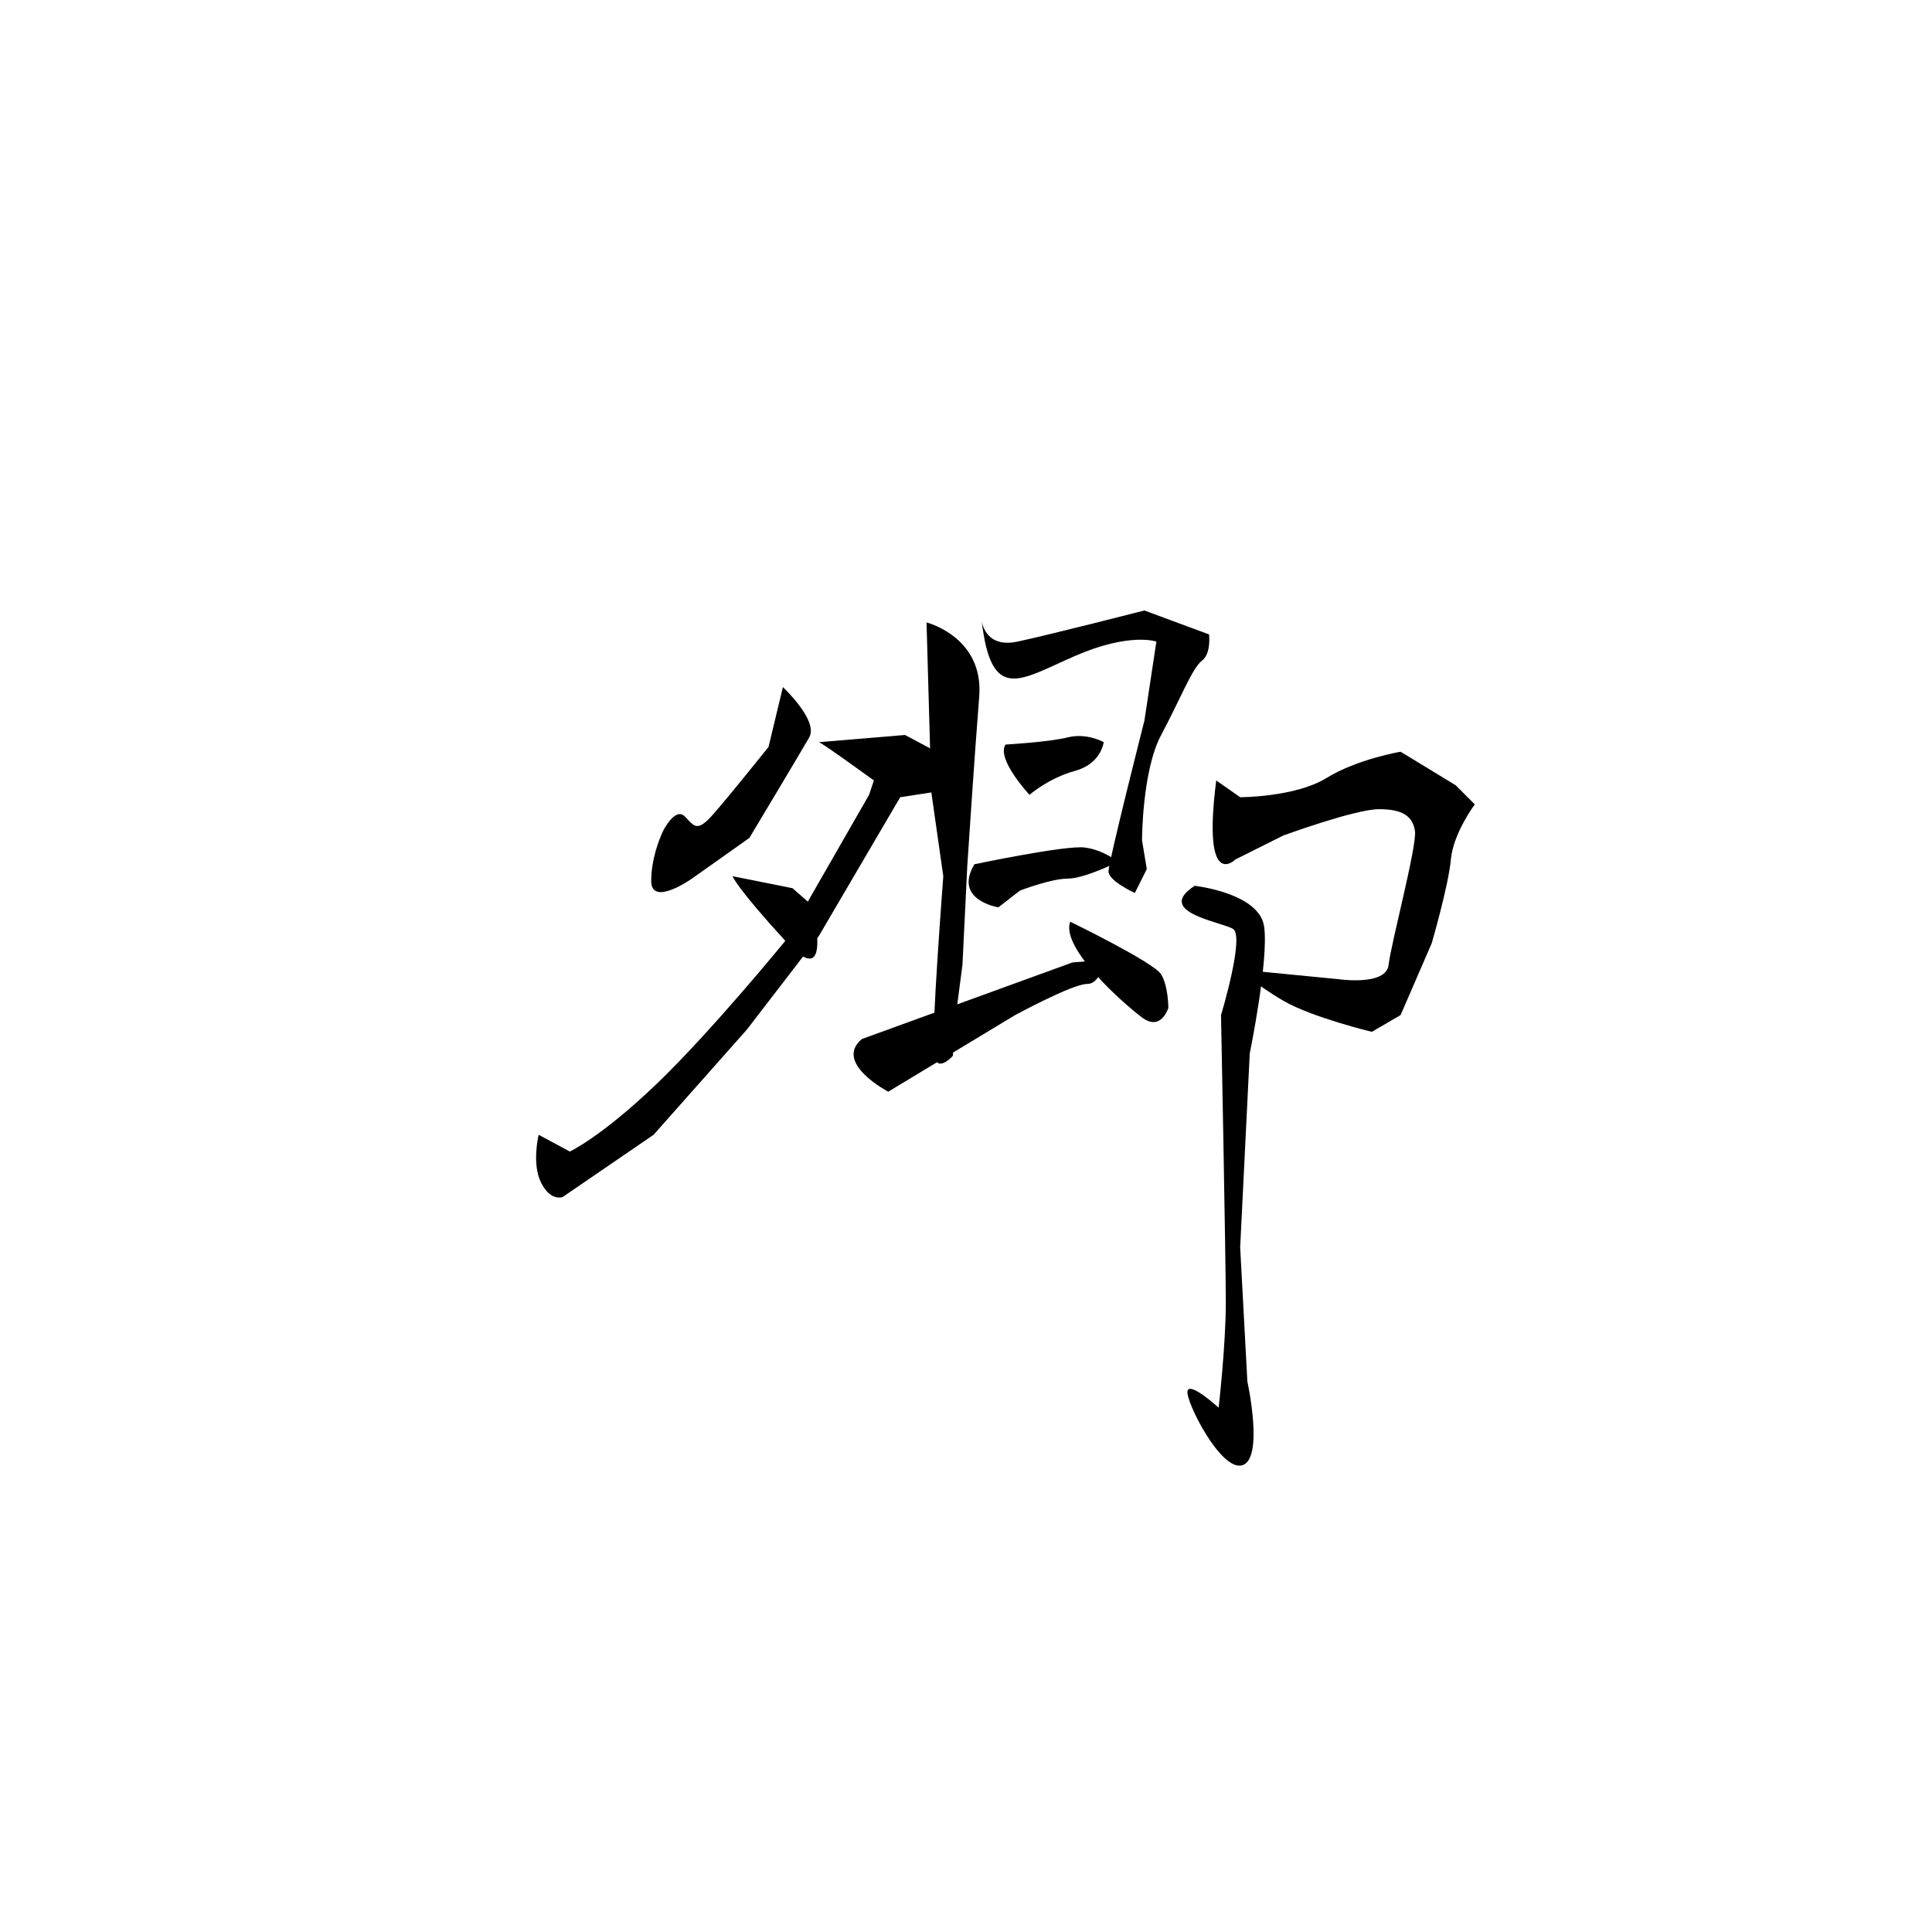
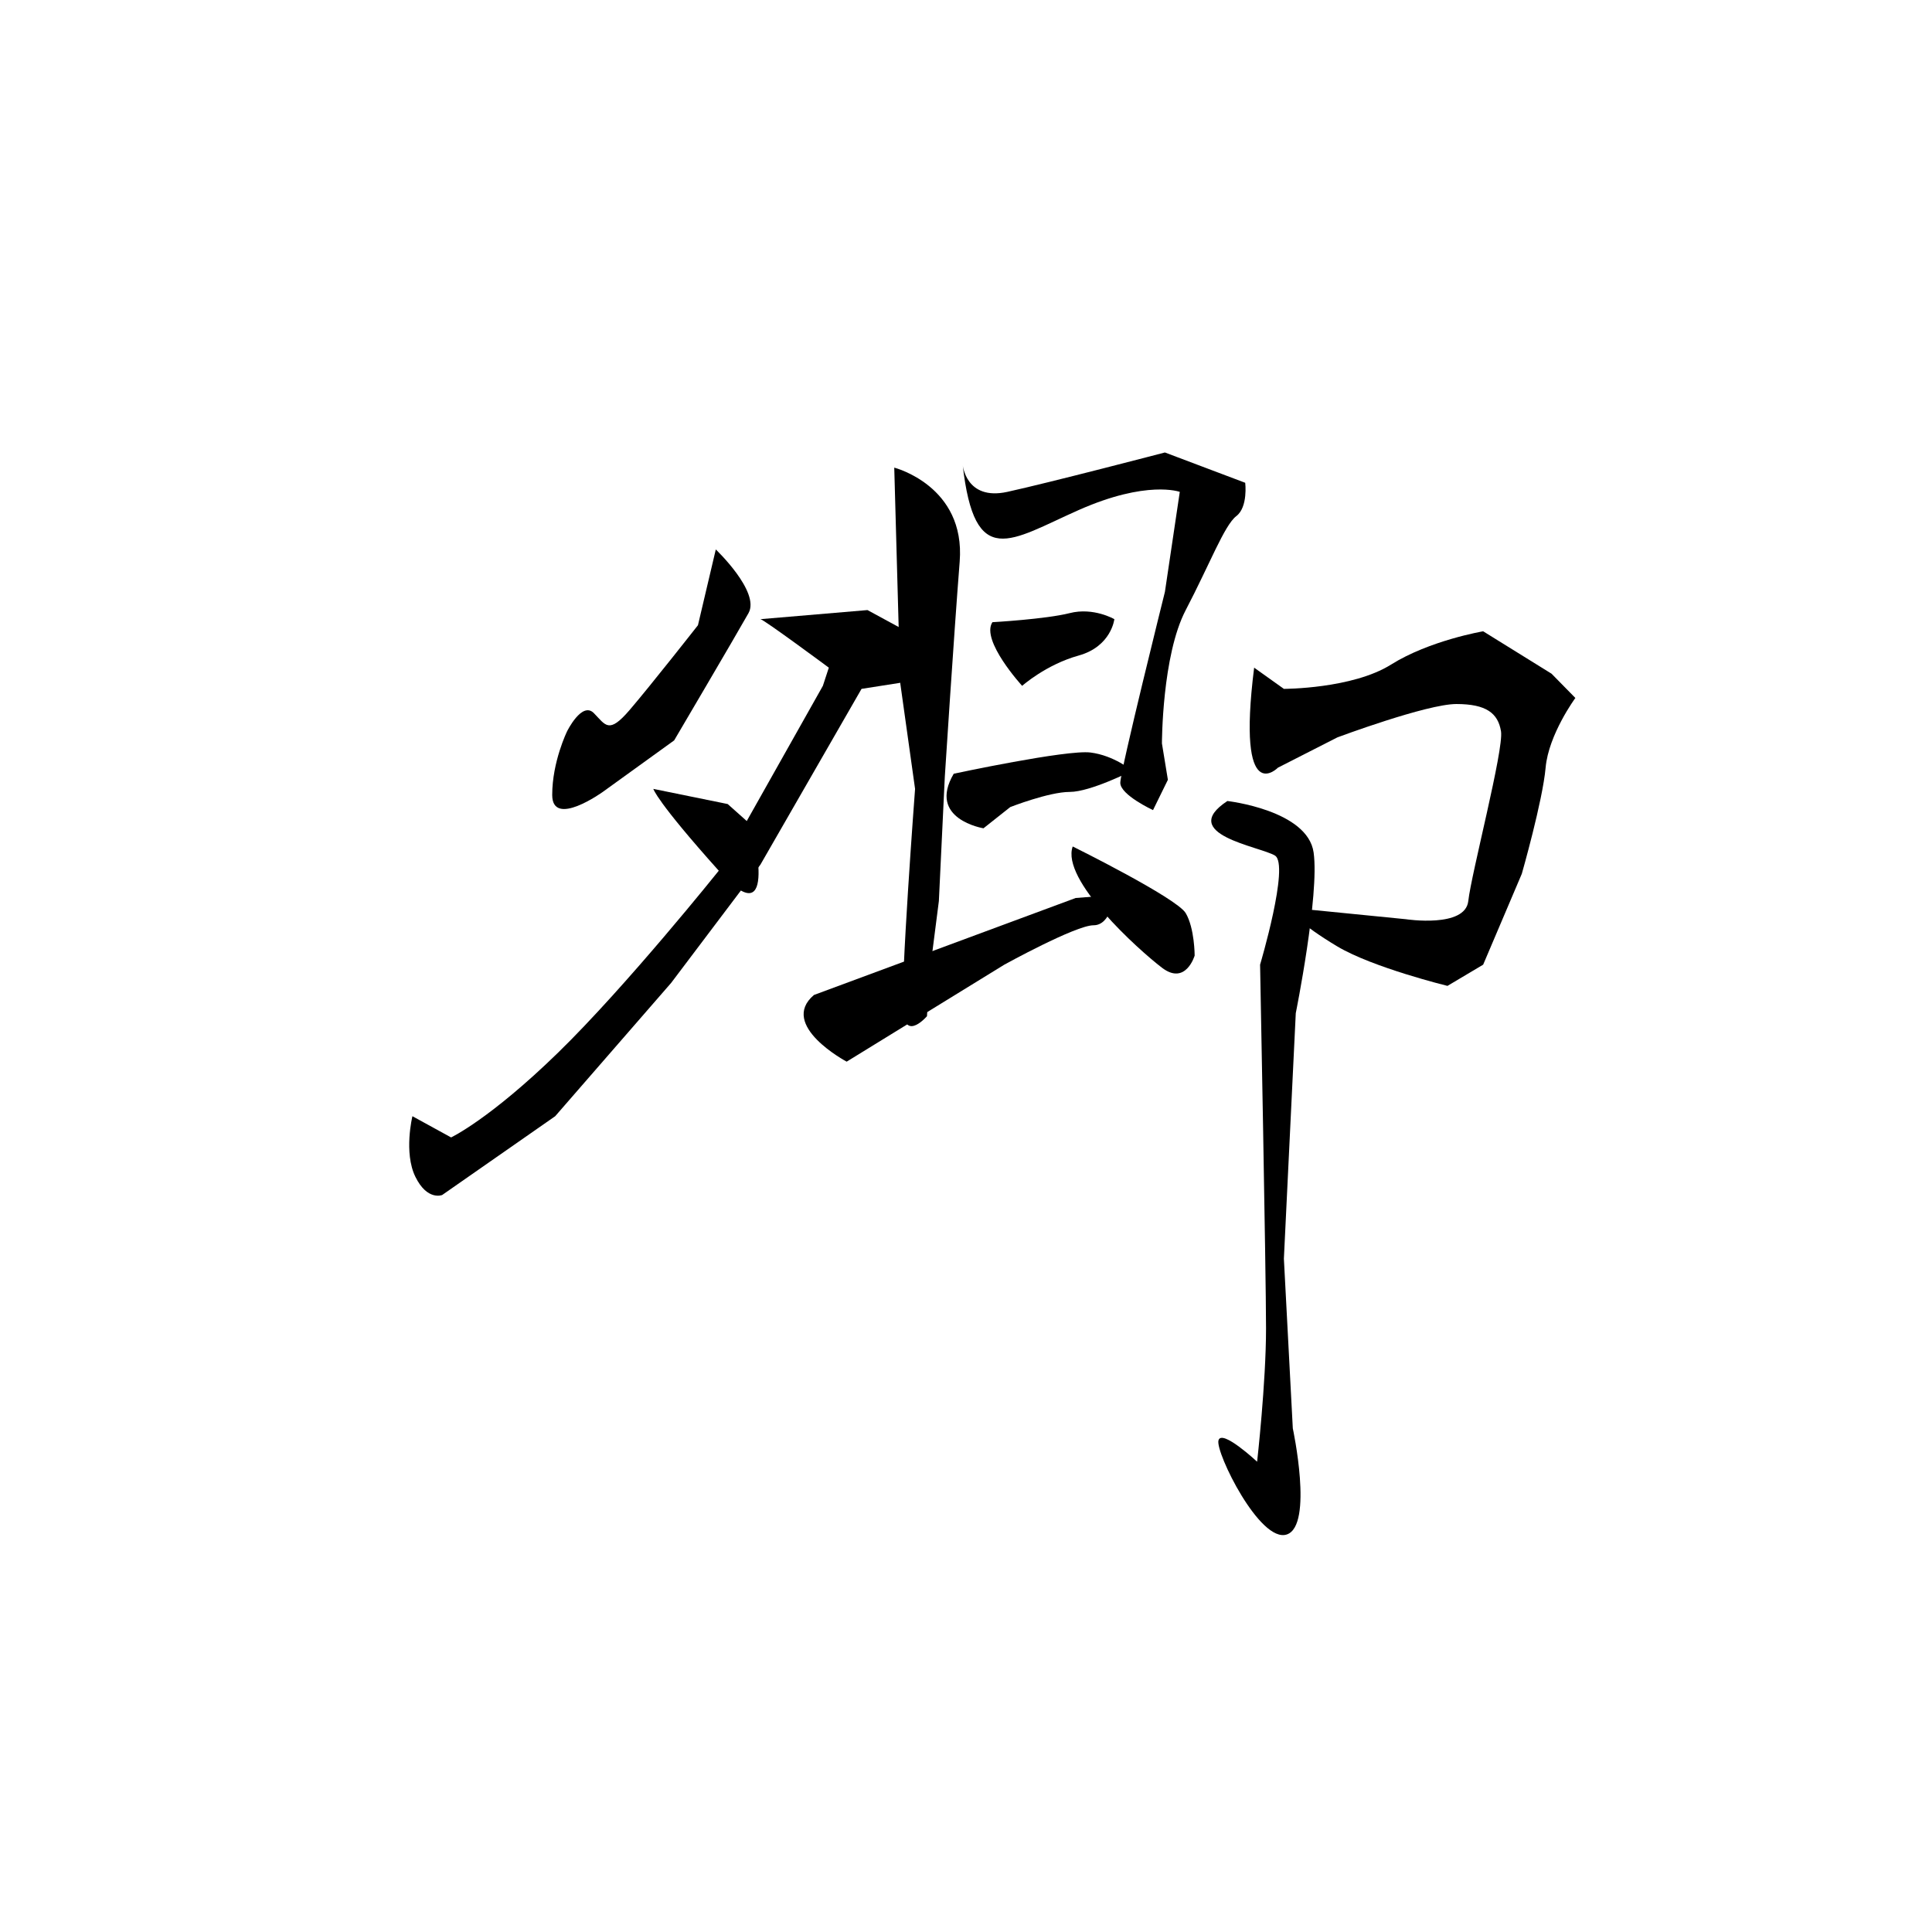
<svg xmlns="http://www.w3.org/2000/svg" version="1.1" id="svg815" width="512" height="513" viewBox="0 0 512 513">
  <defs id="defs819" />
-   <path style="fill:#000000;stroke:none;stroke-width:1px;stroke-linecap:butt;stroke-linejoin:miter;stroke-opacity:1;fill-opacity:1" d="M 207.87,182.442 C 207.87,182.442 217.405,191.342 214.862,195.792 212.32,200.242 198.97,222.491 198.97,222.491 L 183.714,233.297 C 183.714,233.297 172.907,240.926 172.907,233.933 172.907,226.941 176.085,220.584 176.085,220.584 176.085,220.584 179.264,214.227 181.807,216.77 184.349,219.312 184.985,221.219 189.435,216.134 193.885,211.048 204.056,198.335 204.056,198.335 Z" id="path825" />
-   <path style="fill:#000000;stroke:none;stroke-width:1px;stroke-linecap:butt;stroke-linejoin:miter;stroke-opacity:1;fill-opacity:1" d="M 217.405,197.063 240.29,195.156 249.825,200.242 247.283,210.413 239.019,211.684 217.405,248.554 198.335,273.346 173.543,301.316 149.387,317.844 C 149.387,317.844 146.208,319.115 143.665,314.03 141.123,308.944 143.03,301.316 143.03,301.316 L 151.294,305.766 C 151.294,305.766 159.558,301.952 174.178,287.967 188.799,273.981 208.506,249.825 208.506,249.825 L 230.755,211.048 232.026,207.234 C 232.026,207.234 218.041,197.063 217.405,197.063 Z" id="path827" />
-   <path style="fill:#000000;stroke:none;stroke-width:1px;stroke-linecap:butt;stroke-linejoin:miter;stroke-opacity:1;fill-opacity:1" d="M 194.52,232.662 210.413,235.84 215.498,240.29 C 215.498,240.29 221.855,264.446 208.506,249.825 195.156,235.204 194.52,232.662 194.52,232.662 Z" id="path829" />
-   <path style="fill:#000000;stroke:none;stroke-width:1px;stroke-linecap:butt;stroke-linejoin:miter;stroke-opacity:1;fill-opacity:1" d="M 260.632,164.643 C 260.632,164.643 261.268,172.271 270.167,170.364 279.067,168.457 303.859,162.1 303.859,162.1 L 321.022,168.457 C 321.022,168.457 321.658,173.543 319.115,175.45 316.572,177.357 313.394,185.621 308.309,195.156 303.223,204.691 303.223,223.126 303.223,223.126 L 304.494,230.755 301.316,237.112 C 301.316,237.112 294.323,233.933 294.323,231.39 294.323,228.848 303.859,191.342 303.859,191.342 L 307.037,170.364 C 307.037,170.364 300.045,167.822 285.424,174.178 270.803,180.535 263.175,186.892 260.632,164.643 Z" id="path831" />
-   <path style="fill:#000000;stroke:none;stroke-width:1px;stroke-linecap:butt;stroke-linejoin:miter;stroke-opacity:1;fill-opacity:1" d="M 266.989,197.699 C 266.989,197.699 278.431,197.063 283.517,195.792 288.602,194.52 293.052,197.063 293.052,197.063 293.052,197.063 292.416,202.784 285.424,204.691 278.431,206.599 273.346,211.048 273.346,211.048 273.346,211.048 264.446,201.513 266.989,197.699 Z" id="path833" />
-   <path style="fill:#000000;stroke:none;stroke-width:1px;stroke-linecap:butt;stroke-linejoin:miter;stroke-opacity:1;fill-opacity:1" d="M 246.011,165.279 C 246.011,165.279 261.268,169.093 259.996,184.985 258.725,200.877 256.818,230.119 256.818,230.119 L 255.546,256.182 253.639,270.803 253.004,280.338 C 253.004,280.338 248.554,285.424 247.918,279.703 247.283,273.981 250.461,232.662 250.461,232.662 L 247.283,210.413 Z" id="path835" />
-   <path style="fill:#000000;stroke:none;stroke-width:1px;stroke-linecap:butt;stroke-linejoin:miter;stroke-opacity:1;fill-opacity:1" d="M 228.848,275.888 284.788,255.546 293.052,254.911 C 293.052,254.911 292.416,261.268 288.602,261.268 284.788,261.268 269.532,269.532 269.532,269.532 L 235.84,289.874 C 235.84,289.874 221.219,282.245 228.848,275.888 Z" id="path837" />
-   <path style="fill:#000000;stroke:none;stroke-width:1px;stroke-linecap:butt;stroke-linejoin:miter;stroke-opacity:1;fill-opacity:1" d="M 284.152,244.74 C 284.152,244.74 306.401,255.546 308.309,258.725 310.216,261.903 310.216,267.625 310.216,267.625 310.216,267.625 308.309,273.981 303.223,270.167 298.138,266.353 281.61,251.732 284.152,244.74 Z" id="path839" />
-   <path style="fill:#000000;stroke:none;stroke-width:1px;stroke-linecap:butt;stroke-linejoin:miter;stroke-opacity:1;fill-opacity:1" d="M 322.929,207.234 329.286,211.684 C 329.286,211.684 343.907,211.684 352.171,206.599 360.435,201.513 371.877,199.606 371.877,199.606 L 386.498,208.506 391.584,213.591 C 391.584,213.591 385.862,221.219 385.227,228.212 384.591,235.204 380.141,250.461 380.141,250.461 L 371.877,269.532 364.249,273.981 C 364.249,273.981 348.357,270.167 340.729,265.717 333.1,261.268 329.286,257.454 329.286,257.454 L 355.349,259.996 C 355.349,259.996 368.063,261.903 368.699,256.182 369.335,250.461 376.327,224.398 375.691,220.584 375.056,216.77 372.513,214.862 366.156,214.862 359.799,214.862 340.729,221.855 340.729,221.855 L 328.015,228.212 C 328.015,228.212 319.115,237.112 322.929,207.234 Z" id="path841" />
-   <path style="fill:#000000;stroke:none;stroke-width:1px;stroke-linecap:butt;stroke-linejoin:miter;stroke-opacity:1;fill-opacity:1" d="M 317.208,235.204 C 317.208,235.204 334.372,237.112 335.643,246.011 336.914,254.911 331.829,279.703 331.829,279.703 L 329.286,331.193 331.193,366.792 C 331.193,366.792 335.643,387.134 329.922,389.041 324.201,390.948 314.665,371.877 315.301,369.335 315.937,366.792 323.565,373.784 323.565,373.784 323.565,373.784 325.472,357.257 325.472,345.814 325.472,334.372 324.201,269.532 324.201,269.532 324.201,269.532 330.558,248.554 327.379,246.647 324.201,244.74 306.401,242.197 317.208,235.204 Z" id="path843" />
-   <path style="fill:#000000;stroke:none;stroke-width:1px;stroke-linecap:butt;stroke-linejoin:miter;stroke-opacity:1;fill-opacity:1" d="M 258.725,229.483 C 258.725,229.483 282.881,224.398 287.967,225.033 293.052,225.669 296.866,228.848 296.866,228.848 296.866,228.848 287.967,233.297 283.517,233.297 279.067,233.297 270.803,236.476 270.803,236.476 L 265.082,240.926 C 265.082,240.926 253.004,239.019 258.725,229.483 Z" id="path845" />
+   <path style="fill:#000000;fill-opacity:1;stroke:none;stroke-width:1.254px;stroke-linecap:butt;stroke-linejoin:miter;stroke-opacity:1" d="M 190.055,145.897 C 190.055,145.897 201.901,157.163 198.742,162.797 195.583,168.43 178.999,196.596 178.999,196.596 L 160.046,210.277 C 160.046,210.277 146.621,219.934 146.621,211.082 146.621,202.229 150.57,194.182 150.57,194.182 150.57,194.182 154.518,186.134 157.677,189.353 160.836,192.572 161.626,194.987 167.154,188.549 172.682,182.111 185.317,166.016 185.317,166.016 Z" id="path825" />
+   <path style="fill:#000000;fill-opacity:1;stroke:none;stroke-width:1.254px;stroke-linecap:butt;stroke-linejoin:miter;stroke-opacity:1" d="M 201.901,164.406 230.331,161.992 242.176,168.43 239.018,181.306 228.751,182.915 201.901,229.591 178.21,260.976 147.411,296.385 117.402,317.308 C 117.402,317.308 113.453,318.918 110.294,312.48 107.135,306.042 109.505,296.385 109.505,296.385 L 119.771,302.018 C 119.771,302.018 130.037,297.19 148.201,279.485 166.364,261.781 190.845,231.2 190.845,231.2 L 218.485,182.111 220.065,177.282 C 220.065,177.282 202.691,164.406 201.901,164.406 Z" id="path827" />
+   <path style="fill:#000000;fill-opacity:1;stroke:none;stroke-width:1.254px;stroke-linecap:butt;stroke-linejoin:miter;stroke-opacity:1" d="M 173.471,209.472 193.214,213.496 199.532,219.129 C 199.532,219.129 207.429,249.71 190.845,231.2 174.261,212.691 173.471,209.472 173.471,209.472 Z" id="path829" />
+   <path style="fill:#000000;fill-opacity:1;stroke:none;stroke-width:1.254px;stroke-linecap:butt;stroke-linejoin:miter;stroke-opacity:1" d="M 255.602,123.364 C 255.602,123.364 256.391,133.021 267.447,130.607 278.503,128.192 309.302,120.145 309.302,120.145 L 330.624,128.192 C 330.624,128.192 331.414,134.63 328.255,137.045 325.096,139.459 321.148,149.921 314.83,161.992 308.512,174.063 308.512,197.401 308.512,197.401 L 310.092,207.058 306.143,215.105 C 306.143,215.105 297.456,211.082 297.456,207.863 297.456,204.644 309.302,157.163 309.302,157.163 L 313.251,130.607 C 313.251,130.607 304.564,127.388 286.4,135.435 268.237,143.483 258.76,151.53 255.602,123.364 Z" id="path831" />
+   <path style="fill:#000000;fill-opacity:1;stroke:none;stroke-width:1.254px;stroke-linecap:butt;stroke-linejoin:miter;stroke-opacity:1" d="M 263.499,165.211 C 263.499,165.211 277.714,164.406 284.031,162.797 290.349,161.187 295.877,164.406 295.877,164.406 295.877,164.406 295.087,171.649 286.4,174.063 277.714,176.477 271.396,182.111 271.396,182.111 271.396,182.111 260.34,170.039 263.499,165.211 Z" id="path833" />
+   <path style="fill:#000000;fill-opacity:1;stroke:none;stroke-width:1.254px;stroke-linecap:butt;stroke-linejoin:miter;stroke-opacity:1" d="M 237.438,124.169 C 237.438,124.169 256.391,128.997 254.812,149.116 253.232,169.235 250.863,206.253 250.863,206.253 L 249.284,239.248 246.915,257.757 246.125,269.828 C 246.125,269.828 240.597,276.266 239.807,269.023 239.018,261.781 242.966,209.472 242.966,209.472 L 239.018,181.306 Z" id="path835" />
+   <path style="fill:#000000;fill-opacity:1;stroke:none;stroke-width:1.254px;stroke-linecap:butt;stroke-linejoin:miter;stroke-opacity:1" d="M 216.116,264.195 285.611,238.443 295.877,237.638 C 295.877,237.638 295.087,245.686 290.349,245.686 285.611,245.686 266.658,256.147 266.658,256.147 L 224.803,281.899 C 224.803,281.899 206.639,272.242 216.116,264.195 Z" id="path837" />
+   <path style="fill:#000000;fill-opacity:1;stroke:none;stroke-width:1.254px;stroke-linecap:butt;stroke-linejoin:miter;stroke-opacity:1" d="M 284.821,224.762 C 284.821,224.762 312.461,238.443 314.83,242.467 317.199,246.491 317.199,253.733 317.199,253.733 317.199,253.733 314.83,261.781 308.512,256.952 302.195,252.124 281.662,233.615 284.821,224.762 Z" id="path839" />
+   <path style="fill:#000000;fill-opacity:1;stroke:none;stroke-width:1.254px;stroke-linecap:butt;stroke-linejoin:miter;stroke-opacity:1" d="M 332.993,177.282 340.891,182.915 C 340.891,182.915 359.054,182.915 369.32,176.477 379.587,170.039 393.801,167.625 393.801,167.625 L 411.965,178.892 418.283,185.33 C 418.283,185.33 411.175,194.987 410.385,203.839 409.596,212.691 404.068,232.005 404.068,232.005 L 393.801,256.147 384.325,261.781 C 384.325,261.781 364.582,256.952 355.105,251.319 345.629,245.686 340.891,240.857 340.891,240.857 L 373.269,244.076 C 373.269,244.076 389.063,246.491 389.853,239.248 390.643,232.005 399.329,199.01 398.54,194.182 397.75,189.353 394.591,186.939 386.694,186.939 378.797,186.939 355.105,195.791 355.105,195.791 L 339.311,203.839 C 339.311,203.839 328.255,215.105 332.993,177.282 Z" id="path841" />
+   <path style="fill:#000000;fill-opacity:1;stroke:none;stroke-width:1.254px;stroke-linecap:butt;stroke-linejoin:miter;stroke-opacity:1" d="M 325.886,212.691 C 325.886,212.691 347.208,215.105 348.788,226.372 350.367,237.638 344.049,269.023 344.049,269.023 L 340.891,334.208 343.26,379.274 C 343.26,379.274 348.788,405.026 341.68,407.44 334.573,409.855 322.727,385.712 323.517,382.493 324.307,379.274 333.783,388.126 333.783,388.126 333.783,388.126 336.152,367.203 336.152,352.717 336.152,338.232 334.573,256.147 334.573,256.147 334.573,256.147 342.47,229.591 338.521,227.177 334.573,224.762 312.461,221.543 325.886,212.691 Z" id="path843" />
+   <path style="fill:#000000;fill-opacity:1;stroke:none;stroke-width:1.254px;stroke-linecap:butt;stroke-linejoin:miter;stroke-opacity:1" d="M 253.232,205.448 C 253.232,205.448 283.242,199.01 289.559,199.815 295.877,200.62 300.615,204.644 300.615,204.644 300.615,204.644 289.559,210.277 284.031,210.277 278.503,210.277 268.237,214.301 268.237,214.301 L 261.13,219.934 C 261.13,219.934 246.125,217.52 253.232,205.448 Z" id="path845" />
</svg>
